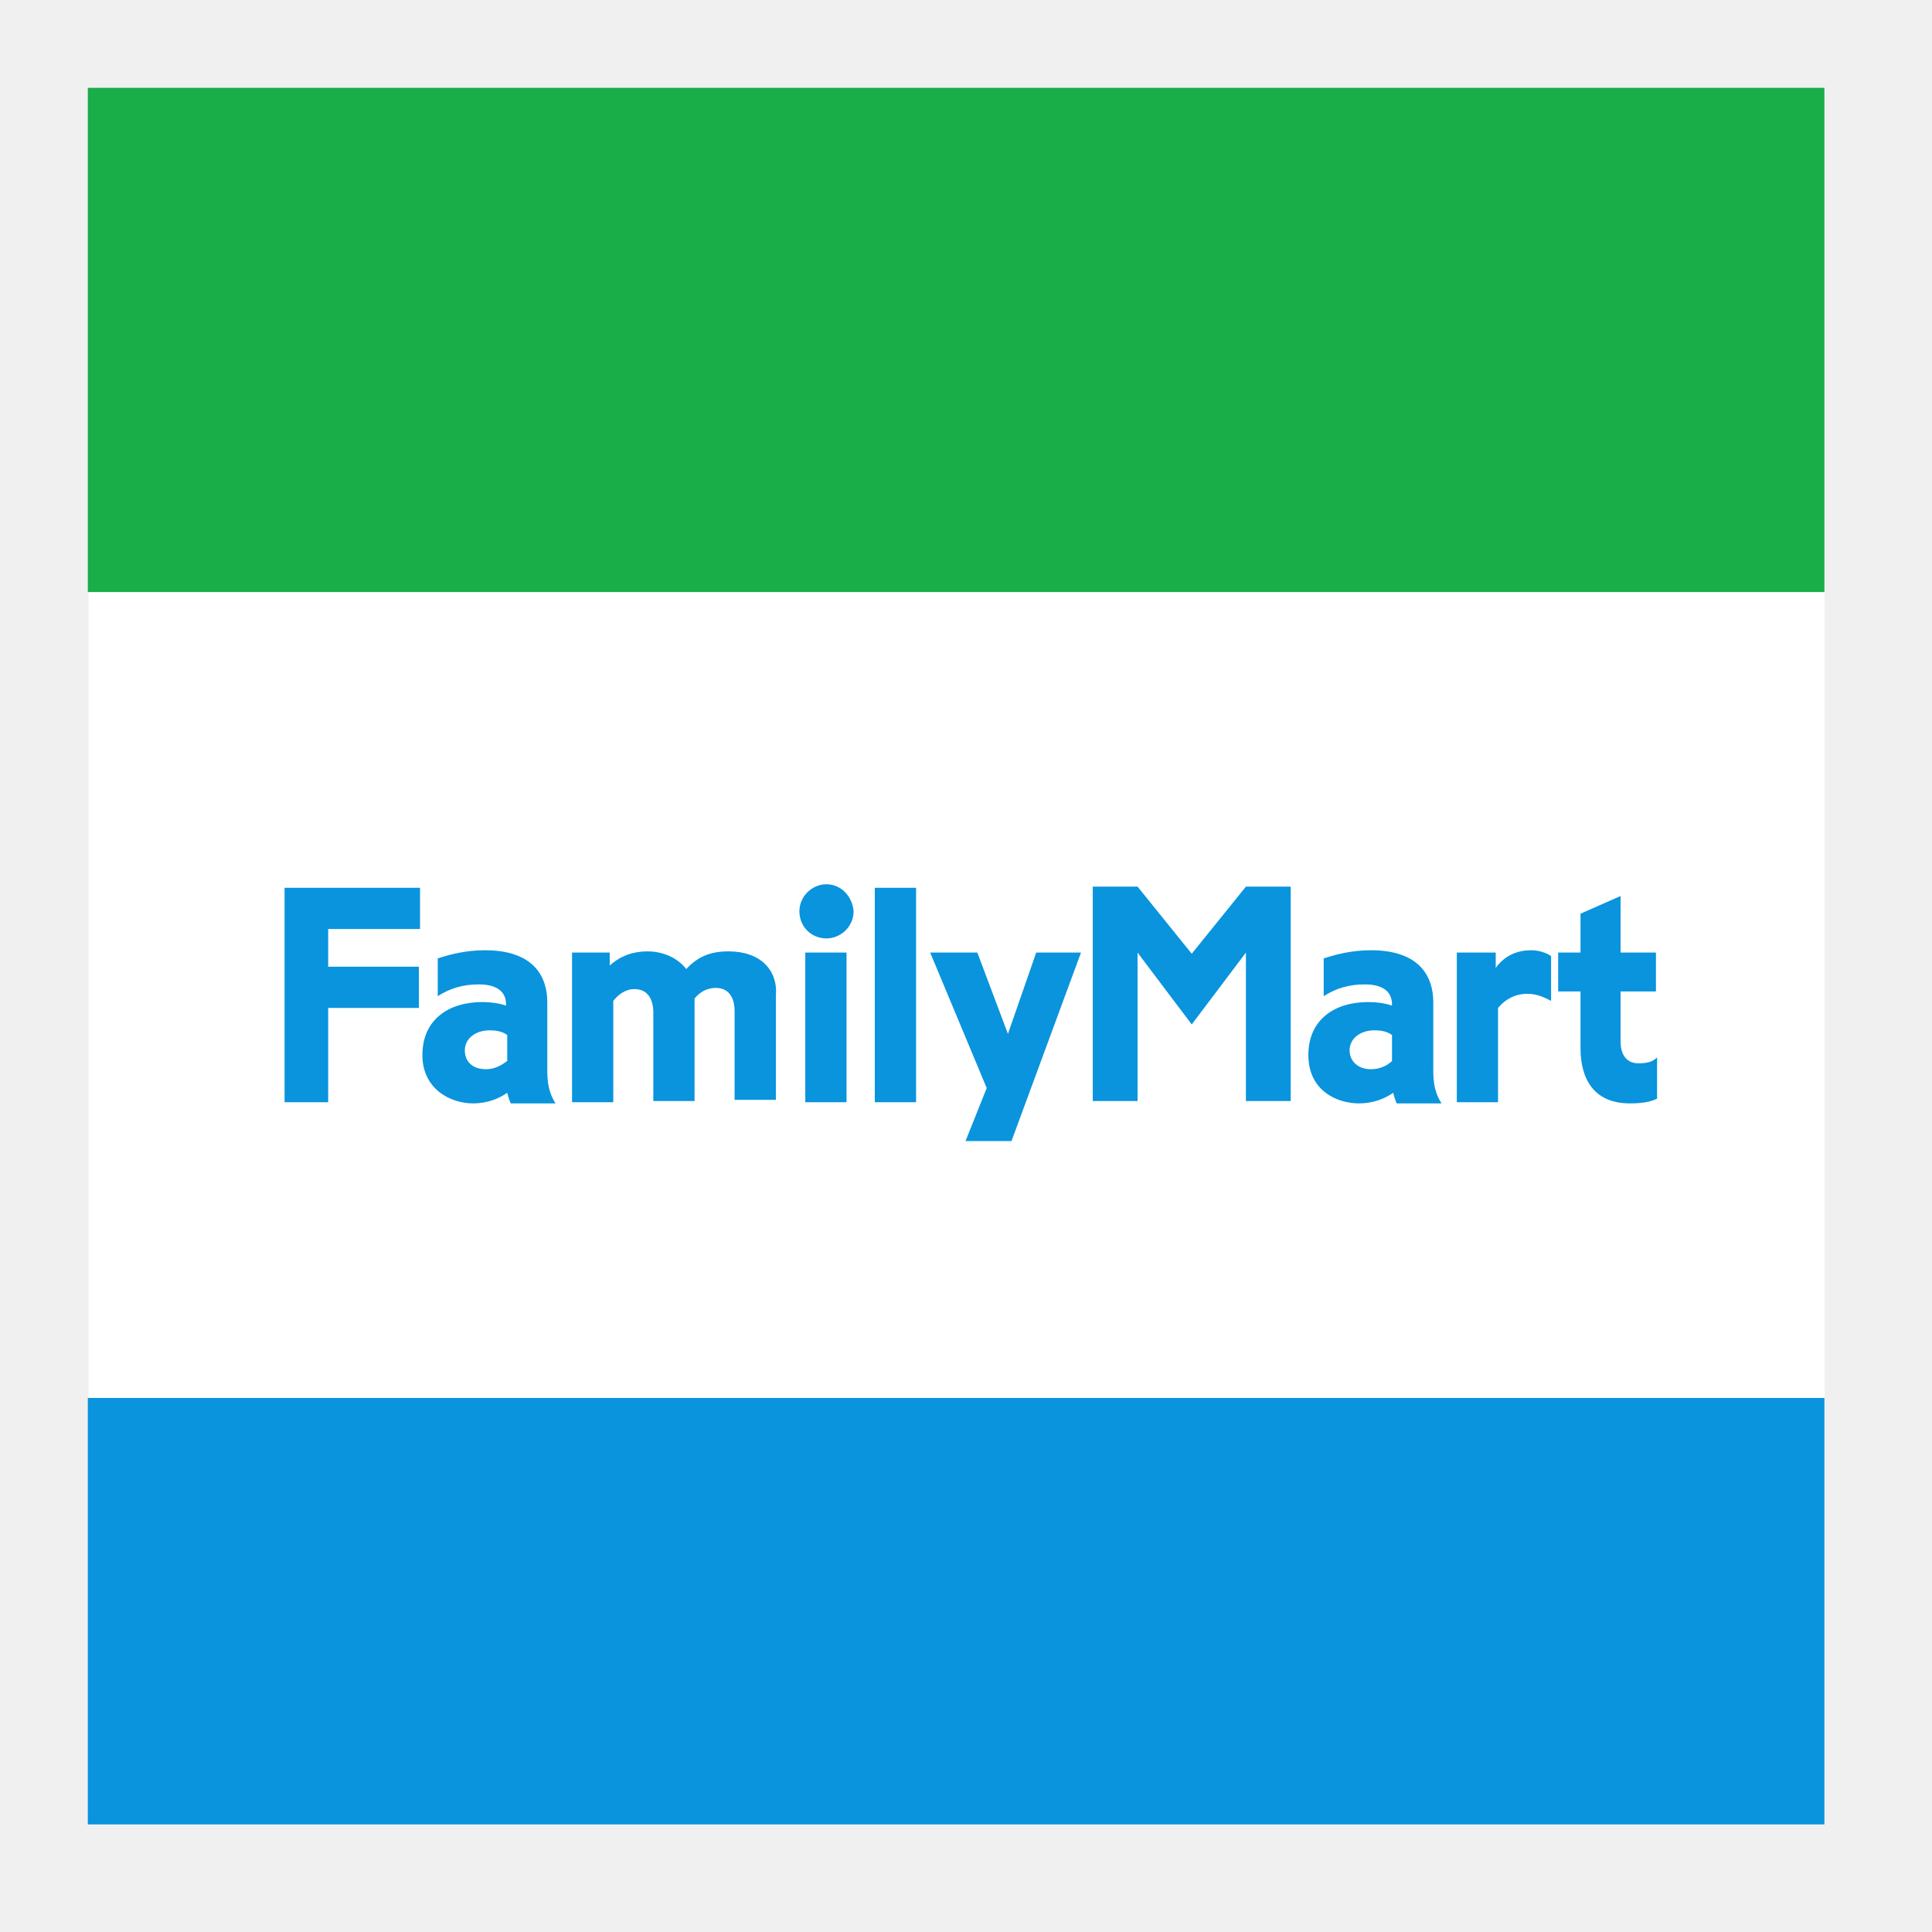
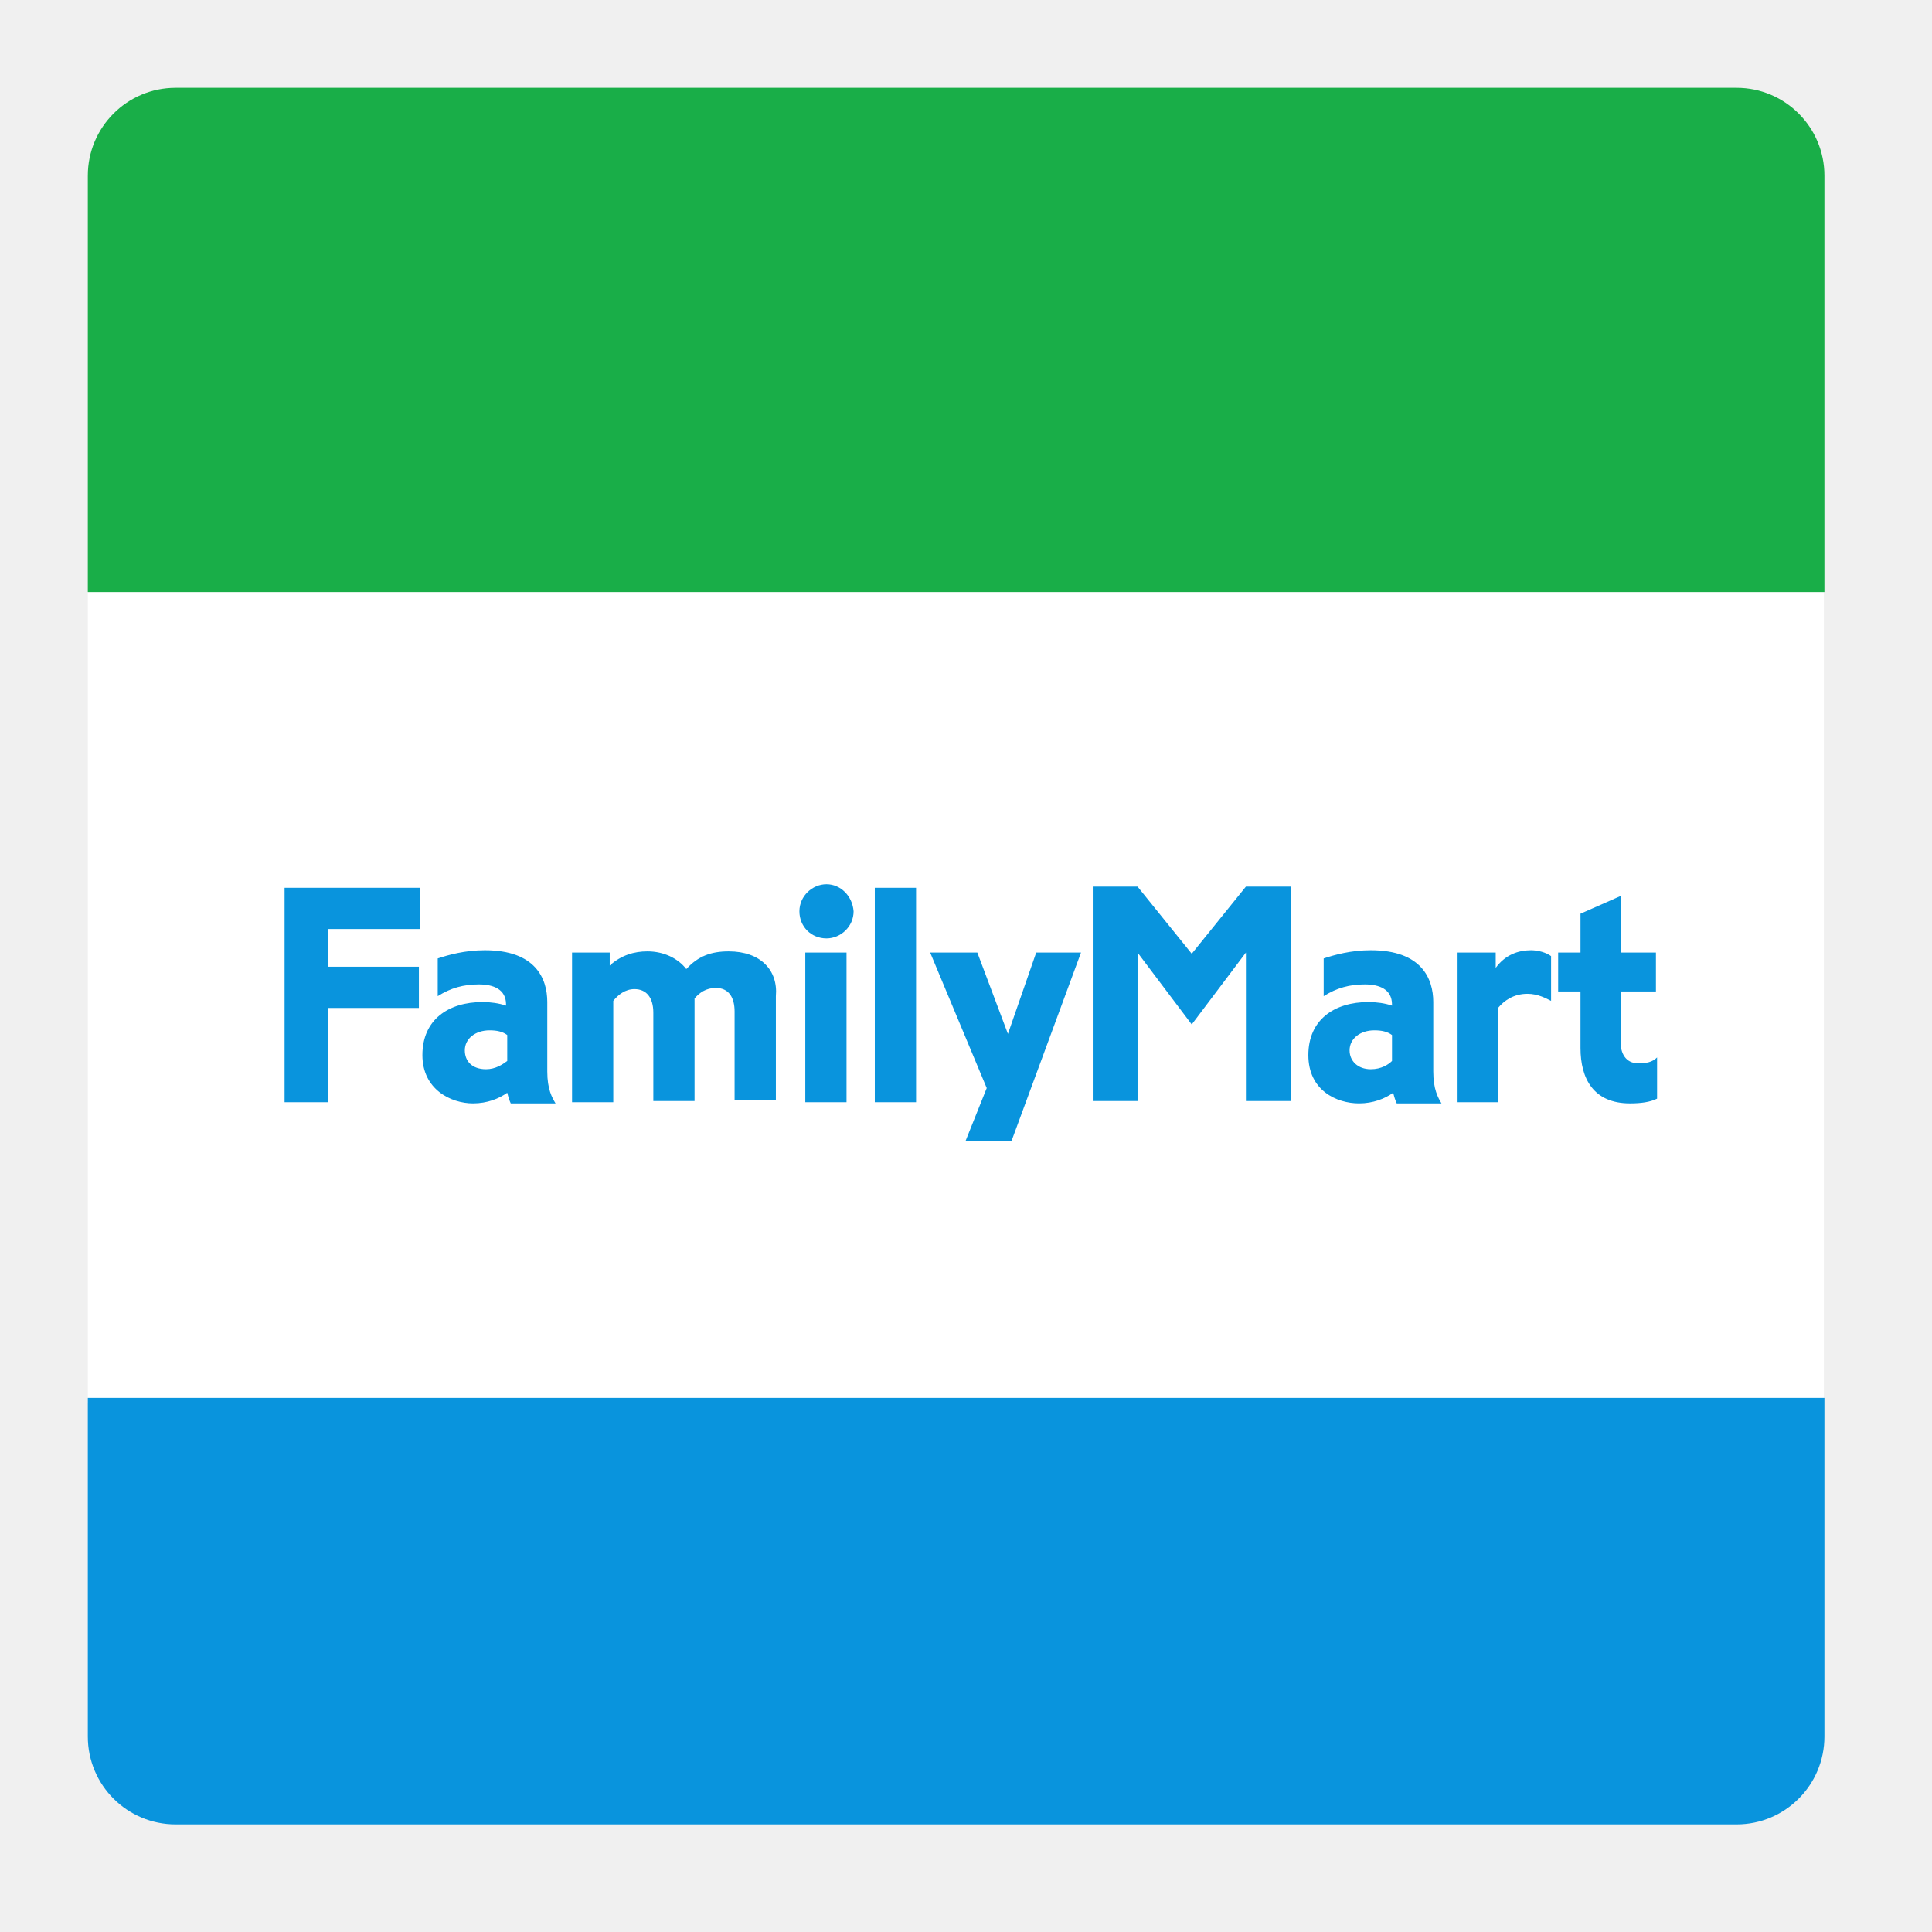
<svg xmlns="http://www.w3.org/2000/svg" width="44px" height="44px" viewBox="0 0 44 44" version="1.1">
  <g id="convenience_store/ico_store_fam" stroke="none" stroke-width="1" fill="none" fill-rule="evenodd">
    <g id="Group" transform="translate(2, 2)">
-       <rect id="rect2454" fill="#FFFFFF" x="0.018" y="0.009" width="39.537" height="39.537" />
-       <path d="M39.55,29.837 L39.55,39.55 L-1.36161059e-14,39.55 L-1.48056035e-14,29.837 L39.55,29.837 Z M20.258,19.694 L20.955,21.546 L21.599,19.694 L22.619,19.694 L21.036,23.987 L19.989,23.987 L20.472,22.78 L19.184,19.694 L20.258,19.694 Z M9.042,19.641 C10.196,19.641 10.464,20.285 10.464,20.821 L10.464,20.821 L10.464,22.404 C10.464,22.807 10.572,22.995 10.652,23.129 L10.652,23.129 L9.632,23.129 C9.606,23.075 9.579,22.995 9.552,22.887 C9.364,23.021 9.096,23.129 8.774,23.129 C8.264,23.129 7.62,22.807 7.62,22.029 C7.62,21.224 8.21,20.821 8.989,20.821 C9.176,20.821 9.364,20.848 9.525,20.902 L9.525,20.902 L9.525,20.875 C9.525,20.526 9.23,20.419 8.908,20.419 C8.559,20.419 8.264,20.499 7.969,20.687 L7.969,20.687 L7.969,19.828 C8.21,19.748 8.586,19.641 9.042,19.641 Z M34.908,18.406 L34.908,19.694 L35.713,19.694 L35.713,20.58 L34.908,20.58 L34.908,21.733 C34.908,21.975 35.015,22.216 35.31,22.216 C35.498,22.216 35.632,22.19 35.739,22.082 L35.739,22.082 L35.739,23.021 C35.579,23.102 35.364,23.129 35.122,23.129 C34.291,23.129 33.995,22.565 33.995,21.868 L33.995,21.868 L33.995,20.58 L33.486,20.58 L33.486,19.694 L33.995,19.694 L33.995,18.809 L34.908,18.406 Z M29.219,19.641 C30.373,19.641 30.642,20.285 30.642,20.821 L30.642,20.821 L30.642,22.404 C30.642,22.807 30.749,22.995 30.829,23.129 L30.829,23.129 L29.81,23.129 C29.783,23.075 29.756,22.995 29.729,22.887 C29.541,23.021 29.273,23.129 28.951,23.129 C28.441,23.129 27.797,22.834 27.797,22.029 C27.797,21.224 28.388,20.821 29.166,20.821 C29.354,20.821 29.541,20.848 29.702,20.902 L29.702,20.902 L29.702,20.875 C29.702,20.526 29.407,20.419 29.085,20.419 C28.736,20.419 28.441,20.499 28.146,20.687 L28.146,20.687 L28.146,19.828 C28.388,19.748 28.763,19.641 29.219,19.641 Z M14.596,19.667 C15.321,19.667 15.723,20.097 15.67,20.687 L15.67,20.687 L15.67,23.048 L14.73,23.048 L14.73,21.036 C14.73,20.714 14.596,20.499 14.301,20.499 C14.087,20.499 13.926,20.607 13.818,20.741 L13.818,20.741 L13.818,23.075 L12.879,23.075 L12.879,21.063 C12.879,20.714 12.718,20.526 12.45,20.526 C12.235,20.526 12.074,20.66 11.967,20.794 L11.967,20.794 L11.967,23.102 L11.028,23.102 L11.028,19.694 L11.886,19.694 L11.886,19.989 C12.155,19.748 12.45,19.667 12.745,19.667 C13.121,19.667 13.443,19.828 13.63,20.07 C13.899,19.775 14.194,19.667 14.596,19.667 Z M7.566,18.219 L7.566,19.158 L5.474,19.158 L5.474,20.016 L7.54,20.016 L7.54,20.955 L5.474,20.955 L5.474,23.102 L4.481,23.102 L4.481,18.219 L7.566,18.219 Z M18.863,18.219 L18.863,23.102 L17.923,23.102 L17.923,18.219 L18.863,18.219 Z M17.279,19.694 L17.279,23.102 L16.34,23.102 L16.34,19.694 L17.279,19.694 Z M32.869,19.641 C33.03,19.641 33.217,19.694 33.325,19.775 L33.325,19.775 L33.325,20.794 C33.217,20.741 33.03,20.633 32.788,20.633 C32.466,20.633 32.251,20.794 32.117,20.955 L32.117,20.955 L32.117,23.102 L31.178,23.102 L31.178,19.694 L32.064,19.694 L32.064,20.043 C32.278,19.748 32.573,19.641 32.869,19.641 Z M23.907,18.192 L25.141,19.721 L26.375,18.192 L27.395,18.192 L27.395,23.075 L26.375,23.075 L26.375,19.694 L25.141,21.331 L23.907,19.694 L23.907,23.075 L22.887,23.075 L22.887,18.192 L23.907,18.192 Z M9.15,21.465 C8.828,21.465 8.586,21.653 8.586,21.921 C8.586,22.163 8.747,22.351 9.069,22.351 C9.284,22.351 9.445,22.243 9.552,22.163 L9.552,22.163 L9.552,21.572 C9.445,21.492 9.311,21.465 9.15,21.465 Z M29.3,21.465 C28.978,21.465 28.736,21.653 28.736,21.921 C28.736,22.163 28.924,22.351 29.219,22.351 C29.461,22.351 29.622,22.243 29.702,22.163 L29.702,22.163 L29.702,21.572 C29.595,21.492 29.461,21.465 29.3,21.465 Z M16.823,18.138 C17.145,18.138 17.414,18.406 17.44,18.755 C17.44,19.104 17.145,19.372 16.823,19.372 C16.475,19.372 16.206,19.104 16.206,18.755 C16.206,18.406 16.501,18.138 16.823,18.138 Z" id="Combined-Shape" fill="#0994DD" fill-rule="nonzero" />
-       <polygon id="path8301" fill="#19AE48" fill-rule="nonzero" transform="translate(19.77478, 5.74193) scale(-1, 1) rotate(-180) translate(-19.77478, -5.74193) " points="-7.10542736e-15 11.484 39.55 11.484 39.55 -3.55271368e-15 -7.10542736e-15 -3.55271368e-15" />
+       <rect id="rect2454" fill="#FFFFFF" x="-4.26325641e-14" y="11.484" width="39.537" height="18.461" />
+       <path d="M20.258,19.694 L20.955,21.546 L21.599,19.694 L22.619,19.694 L21.036,23.987 L19.989,23.987 L20.472,22.78 L19.184,19.694 L20.258,19.694 Z M9.042,19.641 C10.196,19.641 10.464,20.285 10.464,20.821 L10.464,20.821 L10.464,22.404 C10.464,22.807 10.572,22.995 10.652,23.129 L10.652,23.129 L9.632,23.129 C9.606,23.075 9.579,22.995 9.552,22.887 C9.364,23.021 9.096,23.129 8.774,23.129 C8.264,23.129 7.62,22.807 7.62,22.029 C7.62,21.224 8.21,20.821 8.989,20.821 C9.176,20.821 9.364,20.848 9.525,20.902 L9.525,20.902 L9.525,20.875 C9.525,20.526 9.23,20.419 8.908,20.419 C8.559,20.419 8.264,20.499 7.969,20.687 L7.969,20.687 L7.969,19.828 C8.21,19.748 8.586,19.641 9.042,19.641 Z M29.219,19.641 C30.373,19.641 30.642,20.285 30.642,20.821 L30.642,20.821 L30.642,22.404 C30.642,22.807 30.749,22.995 30.829,23.129 L30.829,23.129 L29.81,23.129 C29.783,23.075 29.756,22.995 29.729,22.887 C29.541,23.021 29.273,23.129 28.951,23.129 C28.441,23.129 27.797,22.834 27.797,22.029 C27.797,21.224 28.388,20.821 29.166,20.821 C29.354,20.821 29.541,20.848 29.702,20.902 L29.702,20.902 L29.702,20.875 C29.702,20.526 29.407,20.419 29.085,20.419 C28.736,20.419 28.441,20.499 28.146,20.687 L28.146,20.687 L28.146,19.828 C28.388,19.748 28.763,19.641 29.219,19.641 Z M34.908,18.406 L34.908,19.694 L35.713,19.694 L35.713,20.58 L34.908,20.58 L34.908,21.733 C34.908,21.975 35.015,22.216 35.31,22.216 C35.498,22.216 35.632,22.19 35.739,22.082 L35.739,22.082 L35.739,23.021 C35.579,23.102 35.364,23.129 35.122,23.129 C34.291,23.129 33.995,22.565 33.995,21.868 L33.995,21.868 L33.995,20.58 L33.486,20.58 L33.486,19.694 L33.995,19.694 L33.995,18.809 L34.908,18.406 Z M7.566,18.219 L7.566,19.158 L5.474,19.158 L5.474,20.016 L7.54,20.016 L7.54,20.955 L5.474,20.955 L5.474,23.102 L4.481,23.102 L4.481,18.219 L7.566,18.219 Z M14.596,19.667 C15.321,19.667 15.723,20.097 15.67,20.687 L15.67,20.687 L15.67,23.048 L14.73,23.048 L14.73,21.036 C14.73,20.714 14.596,20.499 14.301,20.499 C14.087,20.499 13.926,20.607 13.818,20.741 L13.818,20.741 L13.818,23.075 L12.879,23.075 L12.879,21.063 C12.879,20.714 12.718,20.526 12.45,20.526 C12.235,20.526 12.074,20.66 11.967,20.794 L11.967,20.794 L11.967,23.102 L11.028,23.102 L11.028,19.694 L11.886,19.694 L11.886,19.989 C12.155,19.748 12.45,19.667 12.745,19.667 C13.121,19.667 13.443,19.828 13.63,20.07 C13.899,19.775 14.194,19.667 14.596,19.667 Z M18.863,18.219 L18.863,23.102 L17.923,23.102 L17.923,18.219 L18.863,18.219 Z M17.279,19.694 L17.279,23.102 L16.34,23.102 L16.34,19.694 L17.279,19.694 Z M32.869,19.641 C33.03,19.641 33.217,19.694 33.325,19.775 L33.325,19.775 L33.325,20.794 C33.217,20.741 33.03,20.633 32.788,20.633 C32.466,20.633 32.251,20.794 32.117,20.955 L32.117,20.955 L32.117,23.102 L31.178,23.102 L31.178,19.694 L32.064,19.694 L32.064,20.043 C32.278,19.748 32.573,19.641 32.869,19.641 Z M23.907,18.192 L25.141,19.721 L26.375,18.192 L27.395,18.192 L27.395,23.075 L26.375,23.075 L26.375,19.694 L25.141,21.331 L23.907,19.694 L23.907,23.075 L22.887,23.075 L22.887,18.192 L23.907,18.192 Z M9.15,21.465 C8.828,21.465 8.586,21.653 8.586,21.921 C8.586,22.163 8.747,22.351 9.069,22.351 C9.284,22.351 9.445,22.243 9.552,22.163 L9.552,22.163 L9.552,21.572 C9.445,21.492 9.311,21.465 9.15,21.465 Z M29.3,21.465 C28.978,21.465 28.736,21.653 28.736,21.921 C28.736,22.163 28.924,22.351 29.219,22.351 C29.461,22.351 29.622,22.243 29.702,22.163 L29.702,22.163 L29.702,21.572 C29.595,21.492 29.461,21.465 29.3,21.465 Z M16.823,18.138 C17.145,18.138 17.414,18.406 17.44,18.755 C17.44,19.104 17.145,19.372 16.823,19.372 C16.475,19.372 16.206,19.104 16.206,18.755 C16.206,18.406 16.501,18.138 16.823,18.138 Z" id="Combined-Shape" fill="#0994DD" fill-rule="nonzero" />
+       <path d="M-7.10542736e-15,39.55 L39.55,39.55 L39.55,31.837 C39.55,30.732 38.654,29.837 37.55,29.837 L2,29.837 C0.895,29.837 -7.24069811e-15,30.732 -7.10542736e-15,31.837 L-7.10542736e-15,39.55 L-7.10542736e-15,39.55 Z" id="path8303" fill="#0994DD" fill-rule="nonzero" transform="translate(19.77478, 34.69307) scale(-1, 1) rotate(-180) translate(-19.77478, -34.69307) " />
+       <path d="M2,11.484 L37.55,11.484 C38.654,11.484 39.55,10.588 39.55,9.484 L39.55,-3.55271368e-15 L39.55,-3.55271368e-15 L-7.10542736e-15,-3.55271368e-15 L-7.10542736e-15,9.484 C-6.97015661e-15,10.588 0.895,11.484 2,11.484 Z" id="path8301" fill="#19AE48" fill-rule="nonzero" transform="translate(19.77478, 5.74193) scale(-1, 1) rotate(-180) translate(-19.77478, -5.74193) " />
    </g>
  </g>
</svg>
